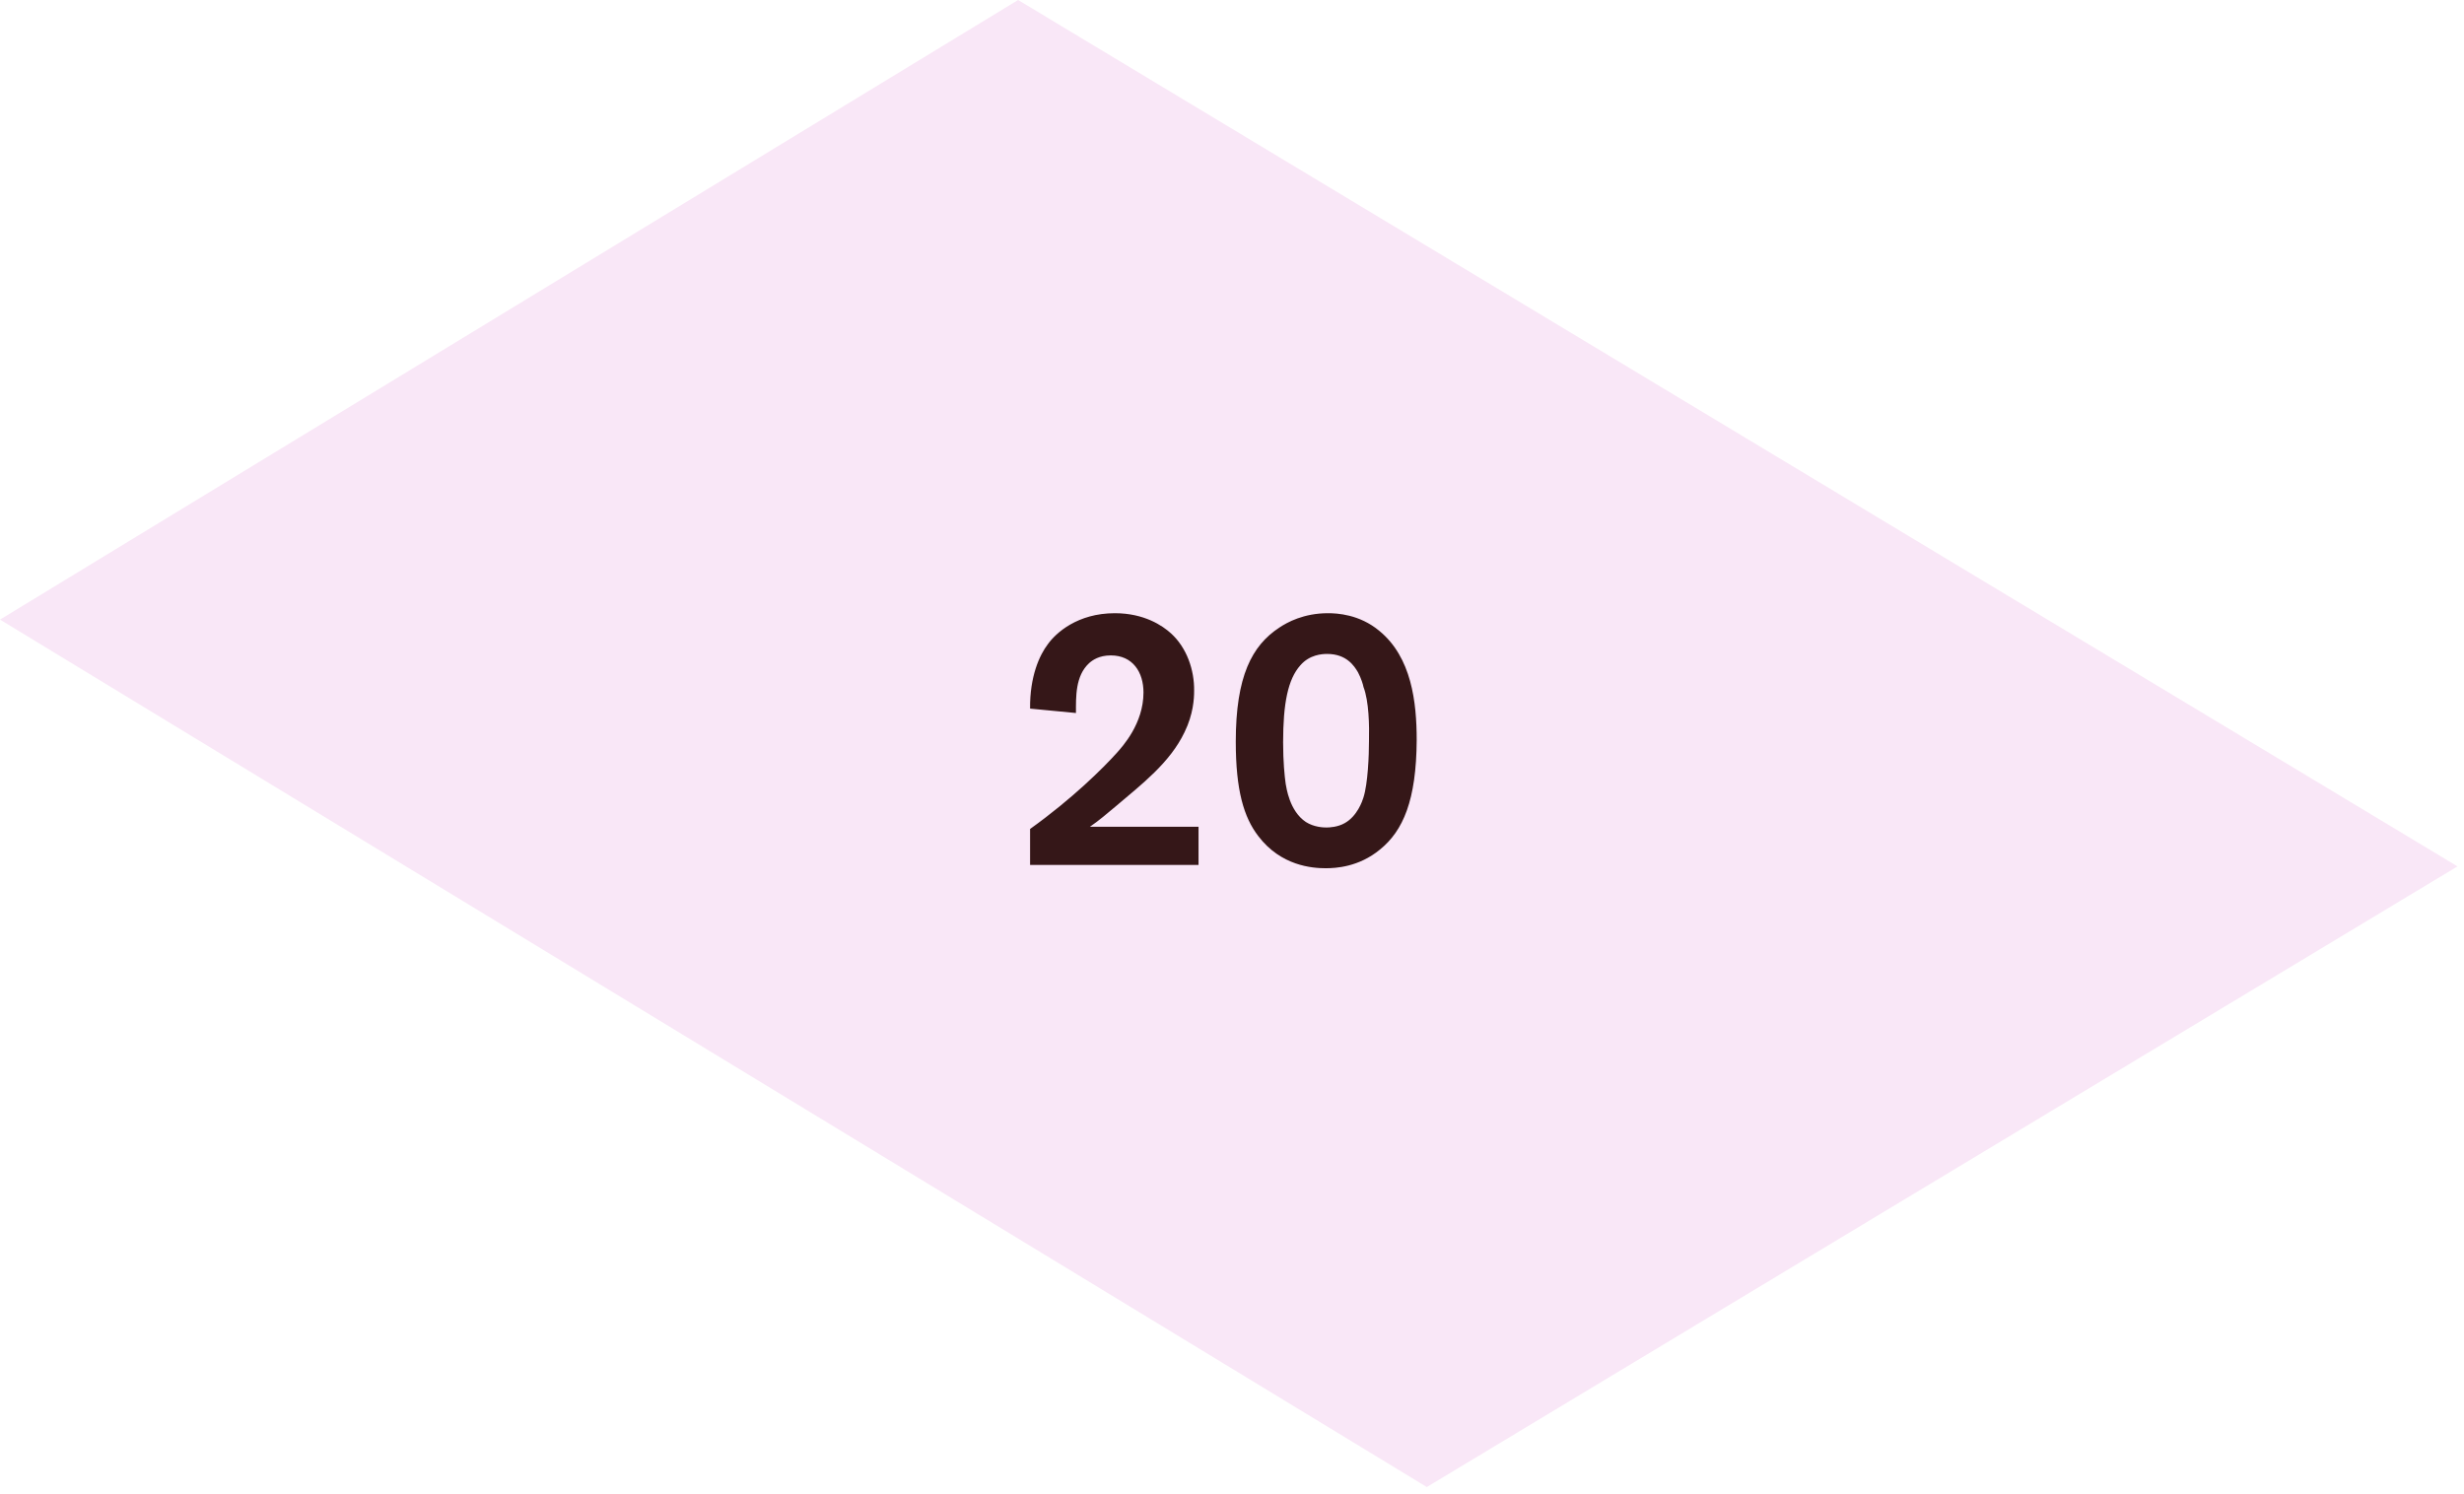
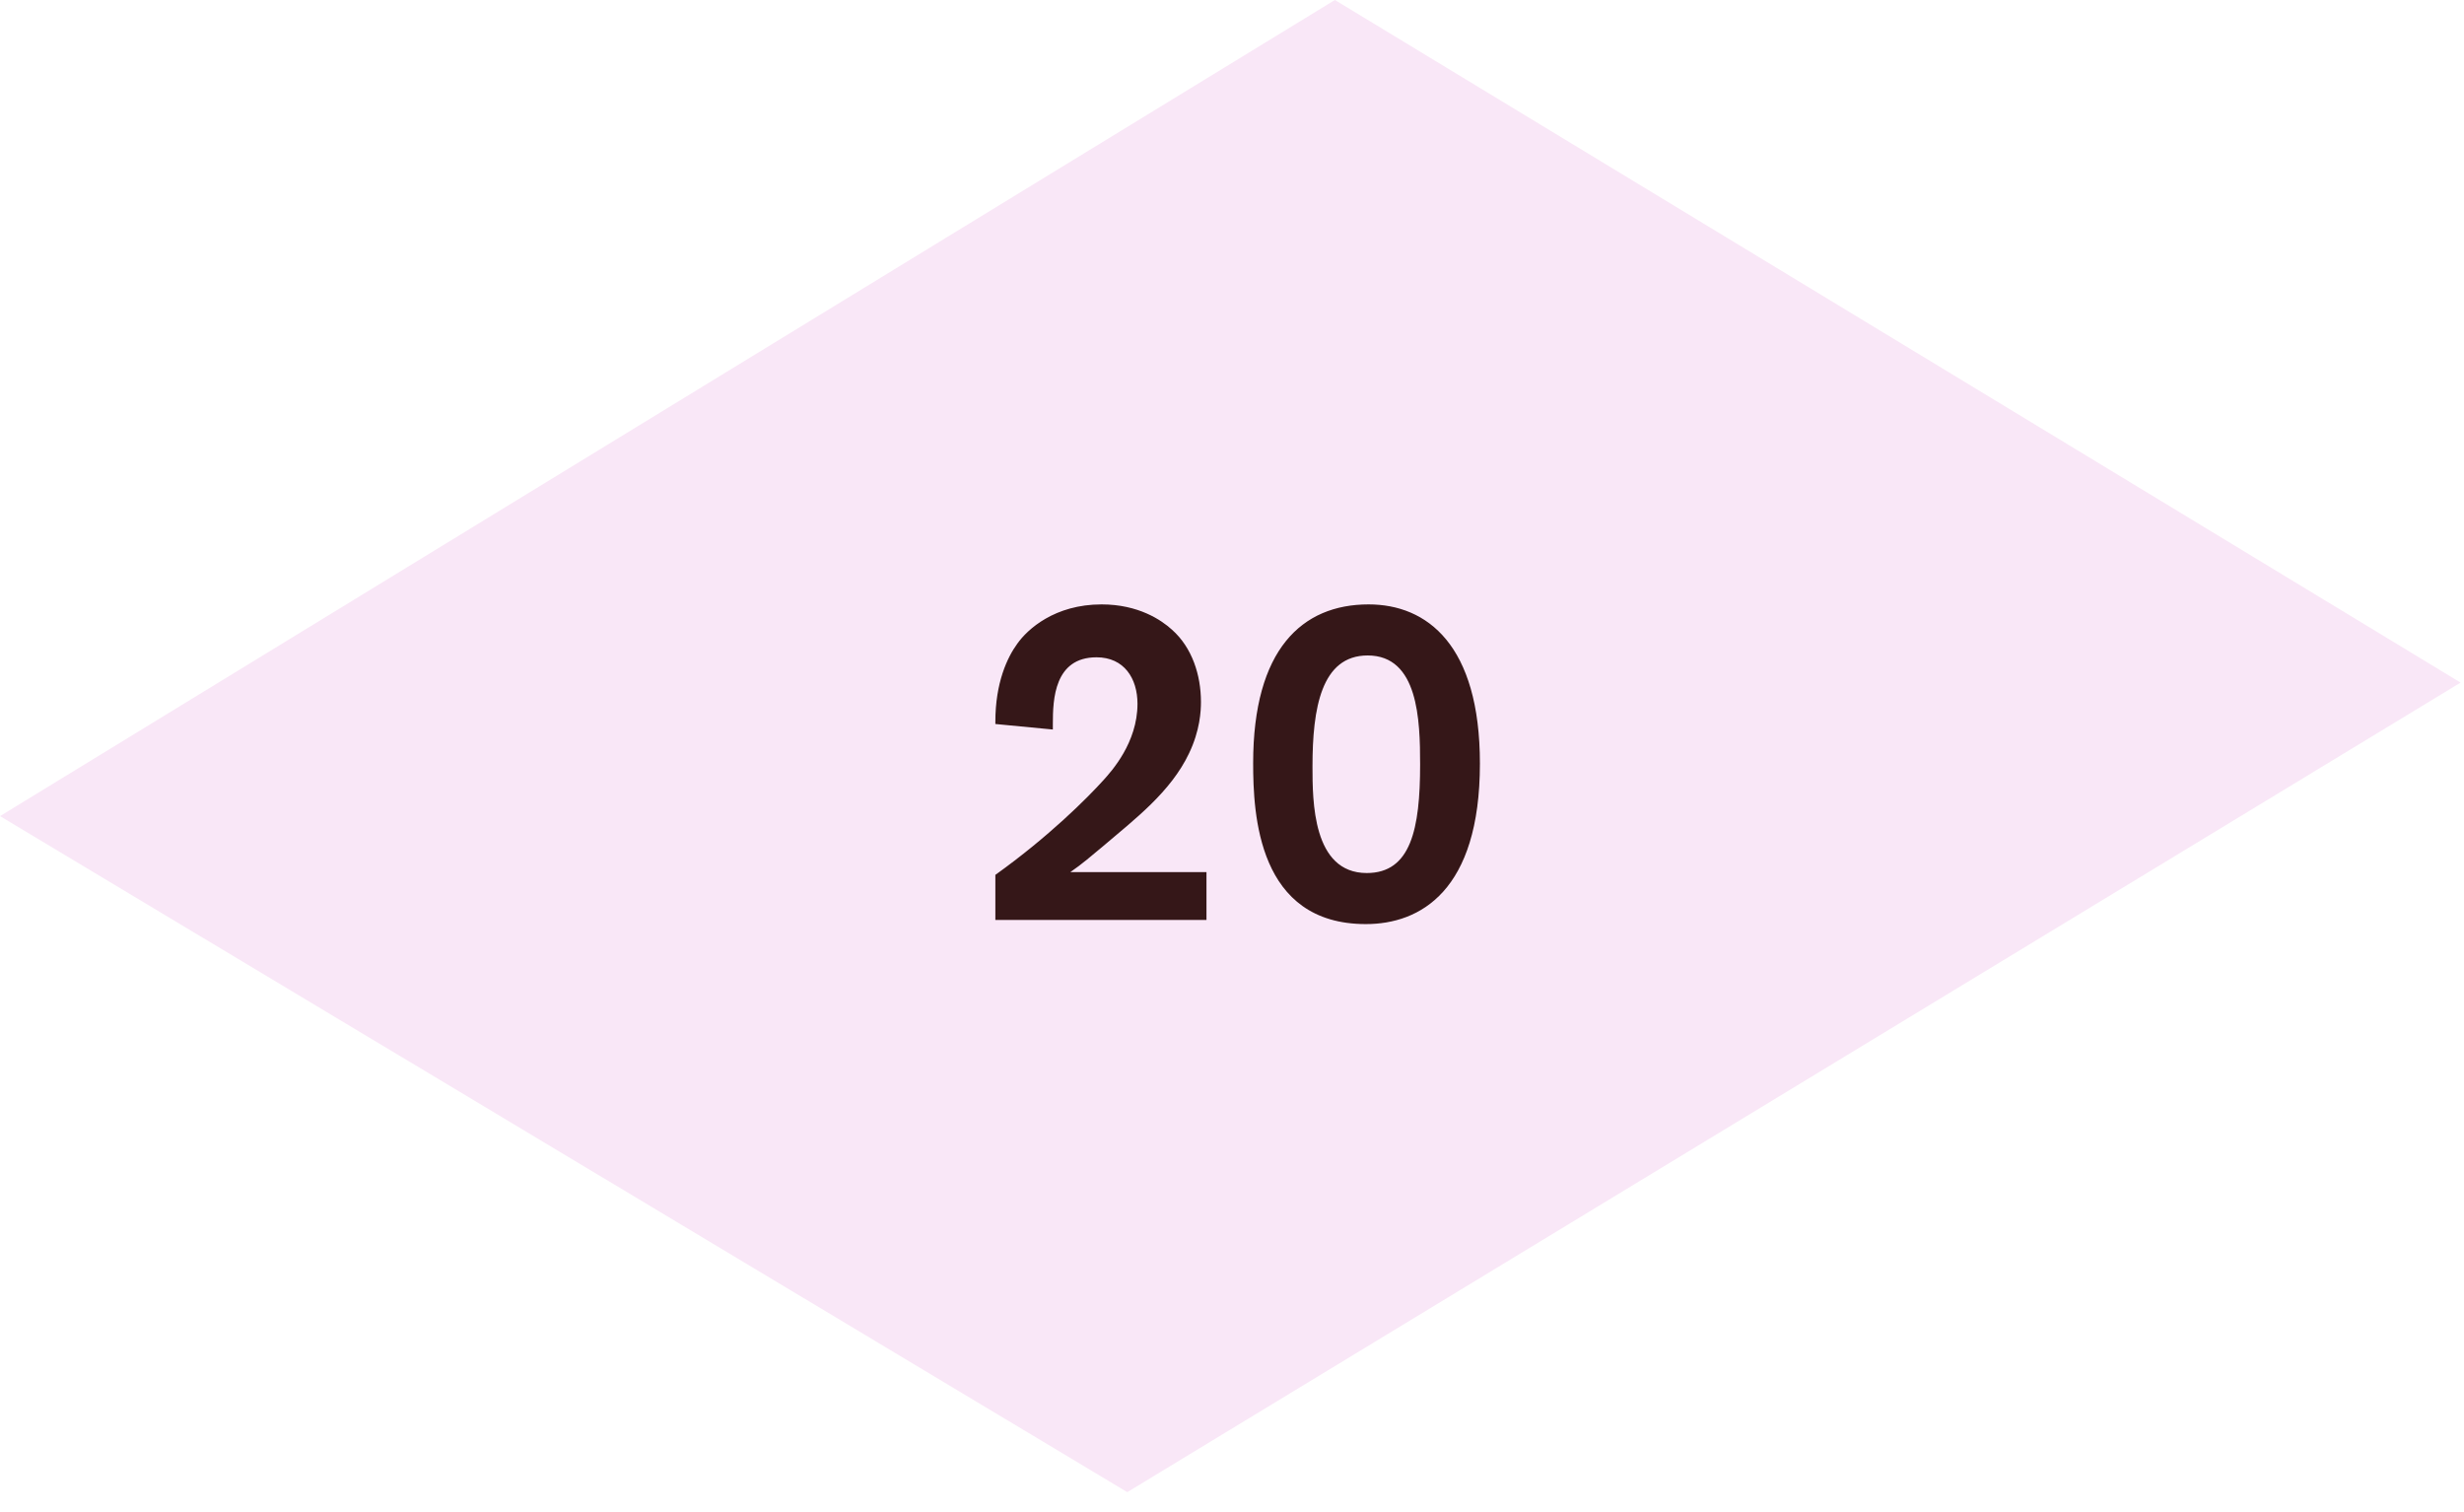
- <svg xmlns="http://www.w3.org/2000/svg" width="94" height="57" viewBox="0 0 94 57" fill="none">
-   <path d="M93.752 33.056L54.432 56.736L0 23.64L38.84 0L93.752 33.056Z" fill="#F9E7F7" />
-   <path opacity="0.9" d="M45.723 33H39.297V31.628C40.921 30.466 42.097 29.29 42.601 28.73C42.825 28.478 43.623 27.61 43.623 26.42C43.623 25.65 43.217 25.006 42.377 25.006C41.929 25.006 41.677 25.188 41.551 25.3C41.019 25.79 41.047 26.588 41.047 27.204L39.297 27.036C39.283 25.804 39.661 24.992 39.969 24.586C40.277 24.152 41.103 23.396 42.531 23.396C43.651 23.396 44.351 23.872 44.673 24.166C45.275 24.712 45.569 25.566 45.555 26.364C45.555 26.644 45.527 27.246 45.191 27.932C44.631 29.108 43.539 29.934 42.587 30.746C42.251 31.026 41.929 31.306 41.579 31.544H45.723V33ZM54.046 28.24C54.032 30.536 53.528 31.698 52.646 32.412C51.834 33.084 50.952 33.126 50.574 33.126C50.07 33.126 48.866 33.042 47.998 31.894C47.452 31.18 47.144 30.158 47.144 28.296C47.144 25.804 47.76 24.628 48.81 23.942C49.104 23.746 49.734 23.396 50.658 23.396C51.008 23.396 51.862 23.438 52.618 24.068C53.85 25.076 54.046 26.784 54.046 28.24ZM52.226 28.268C52.24 27.694 52.226 26.756 52.016 26.21C52.002 26.126 51.932 25.888 51.806 25.65C51.666 25.412 51.372 24.95 50.63 24.95C50.434 24.95 49.958 24.978 49.608 25.384C49.132 25.916 48.95 26.84 48.95 28.324C48.95 29.066 49.006 29.612 49.048 29.906C49.076 30.046 49.188 30.942 49.818 31.362C50.126 31.558 50.476 31.572 50.602 31.572C50.714 31.572 51.036 31.558 51.302 31.404C51.778 31.138 51.974 30.564 52.016 30.424C52.184 29.892 52.226 28.828 52.226 28.268Z" fill="#200000" />
+ <svg xmlns="http://www.w3.org/2000/svg" width="75" height="46" viewBox="0 0 75 46" fill="none">
+   <path d="M74.896 20.776L40.632 0L0 24.84L34.312 45.416L74.896 20.776Z" fill="#F9E7F7" />
+   <path opacity="0.9" d="M30.297 28V26.628C31.921 25.466 33.097 24.29 33.601 23.73C33.825 23.478 34.623 22.61 34.623 21.42C34.623 20.65 34.217 20.006 33.377 20.006C32.089 20.006 32.047 21.294 32.047 22.022V22.204L30.297 22.036V21.966C30.297 20.776 30.661 20.006 30.969 19.586C31.277 19.152 32.103 18.396 33.531 18.396C34.651 18.396 35.351 18.872 35.673 19.166C36.289 19.712 36.555 20.552 36.555 21.364C36.555 21.644 36.527 22.232 36.191 22.932C35.631 24.108 34.539 24.934 33.587 25.746C33.251 26.026 32.929 26.306 32.579 26.544H36.723V28H30.297ZM45.046 23.24C45.046 27.118 43.226 28.126 41.574 28.126C38.284 28.126 38.144 24.78 38.144 23.226C38.144 19.768 39.628 18.396 41.658 18.396C43.436 18.396 45.046 19.628 45.046 23.24ZM39.95 23.324C39.95 24.374 39.95 26.572 41.602 26.572C42.946 26.572 43.226 25.228 43.226 23.268C43.226 21.91 43.17 19.95 41.63 19.95C40.216 19.95 39.95 21.56 39.95 23.324Z" fill="#200000" />
</svg>
